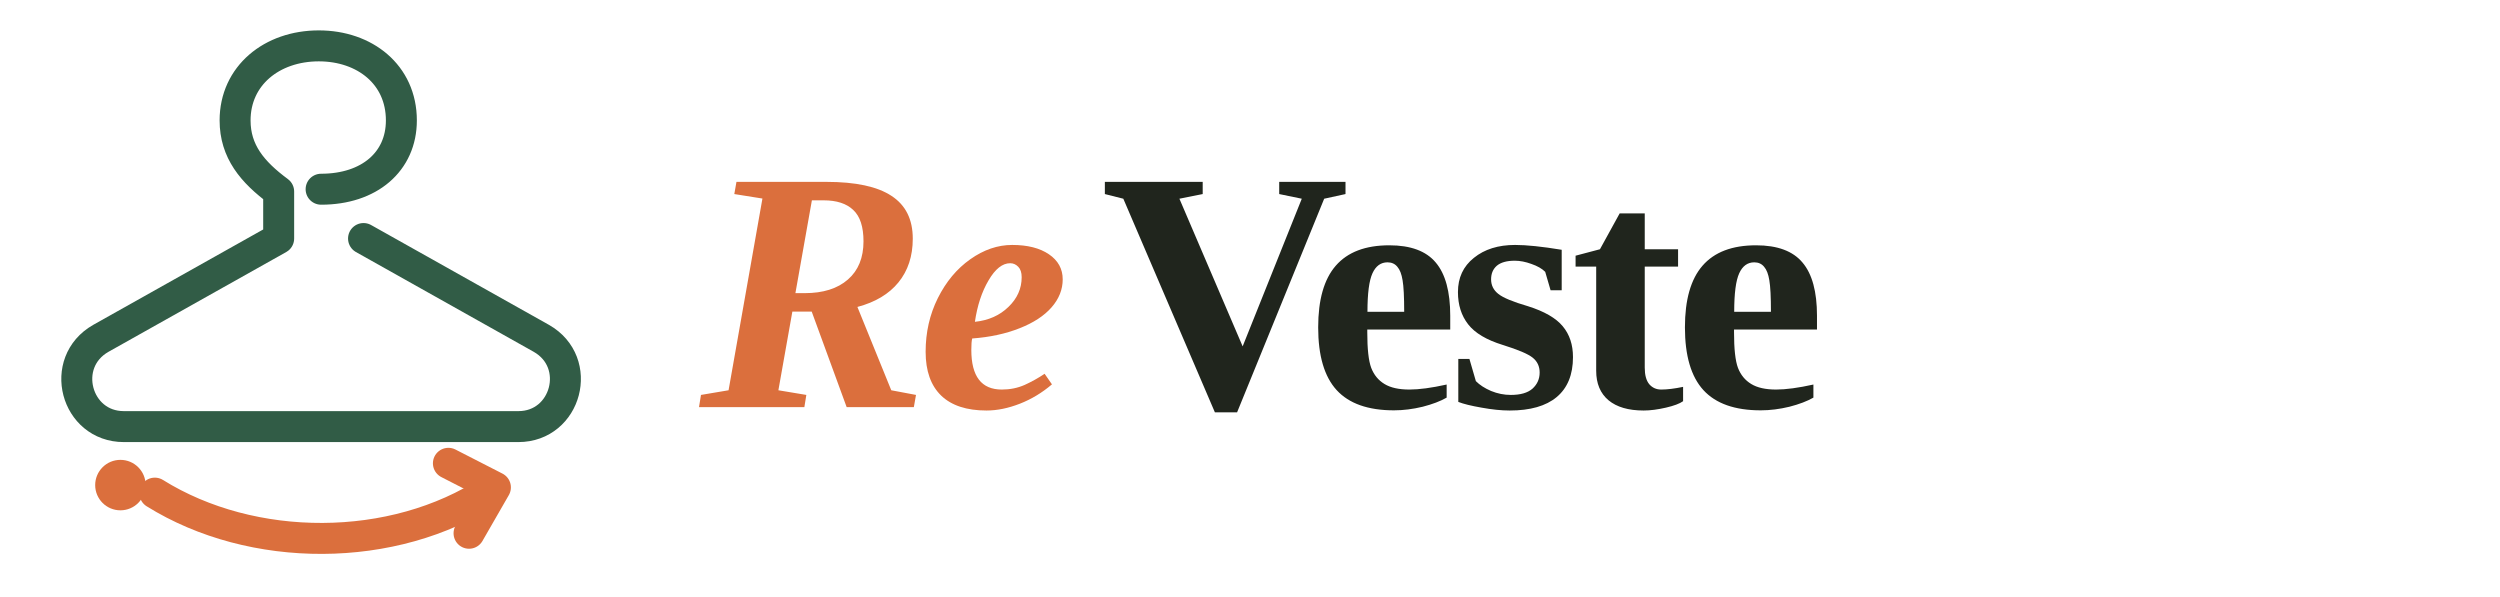
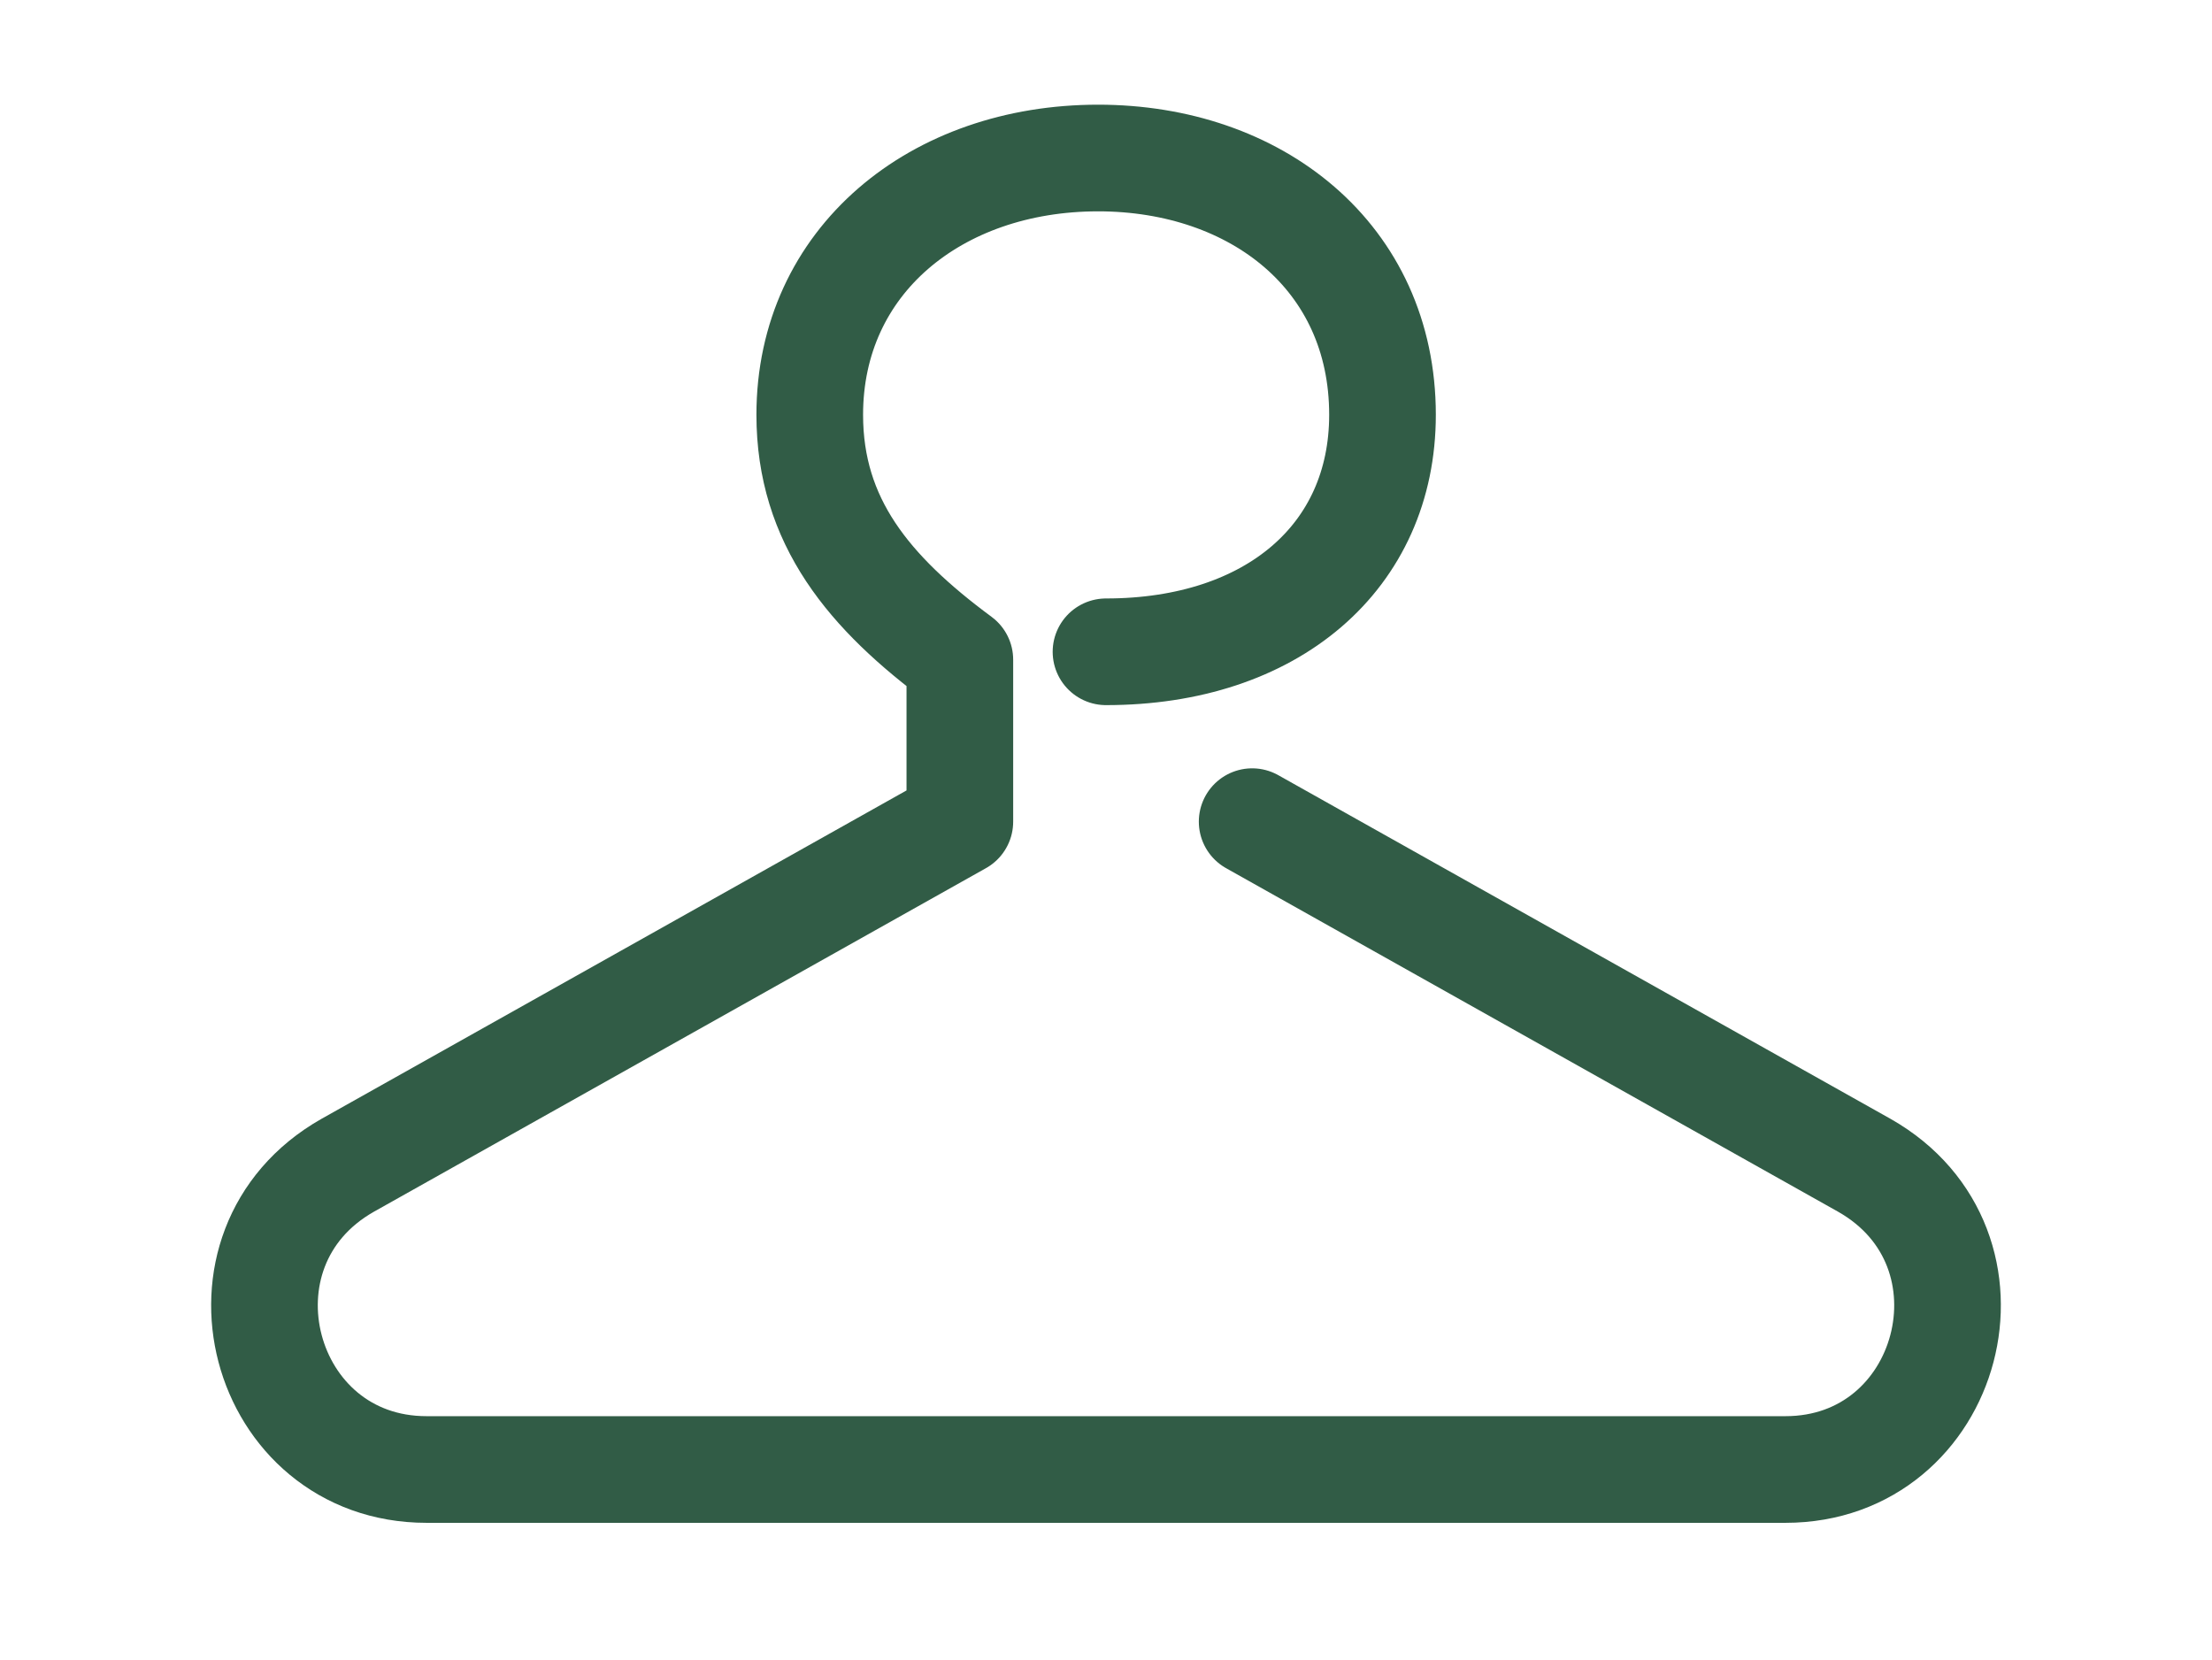
- <svg xmlns="http://www.w3.org/2000/svg" viewBox="0 0 218 52" role="img" aria-labelledby="title">
+ <svg xmlns="http://www.w3.org/2000/svg" viewBox="0 0 56 42" role="img" aria-labelledby="title">
  <g fill="none" stroke-linecap="round" stroke-linejoin="round">
    <path stroke="#315c46" stroke-width="2.7" d="M28 16.5c4.2 0 7-2.4 7-6 0-4-3.2-6.5-7.2-6.5-4.1 0-7.3 2.6-7.3 6.5 0 2.7 1.5 4.5 3.8 6.2v4.1L8.8 29.5c-3.7 2.1-2.2 7.7 2 7.7h34.4c4.2 0 5.7-5.6 2-7.7l-15.5-8.7" />
-     <path stroke="#db6f3d" stroke-width="2.7" d="M13.5 43c8.5 5.3 20.8 5.3 29.2-.2" />
-     <path stroke="#db6f3d" stroke-width="2.7" d="m39.1 40.4 4.1 2.1-2.3 4" />
-     <circle cx="10.5" cy="42.3" r="2.2" fill="#db6f3d" stroke="none" />
  </g>
-   <text x="61" y="35.5" fill="#db6f3d" font-family="Georgia, 'Times New Roman', serif" font-size="30" font-style="italic" font-weight="600" letter-spacing="-1">Re</text>
-   <text x="96" y="35.5" fill="#20251d" font-family="Georgia, 'Times New Roman', serif" font-size="30" font-weight="600" letter-spacing="-1">Veste</text>
</svg>
